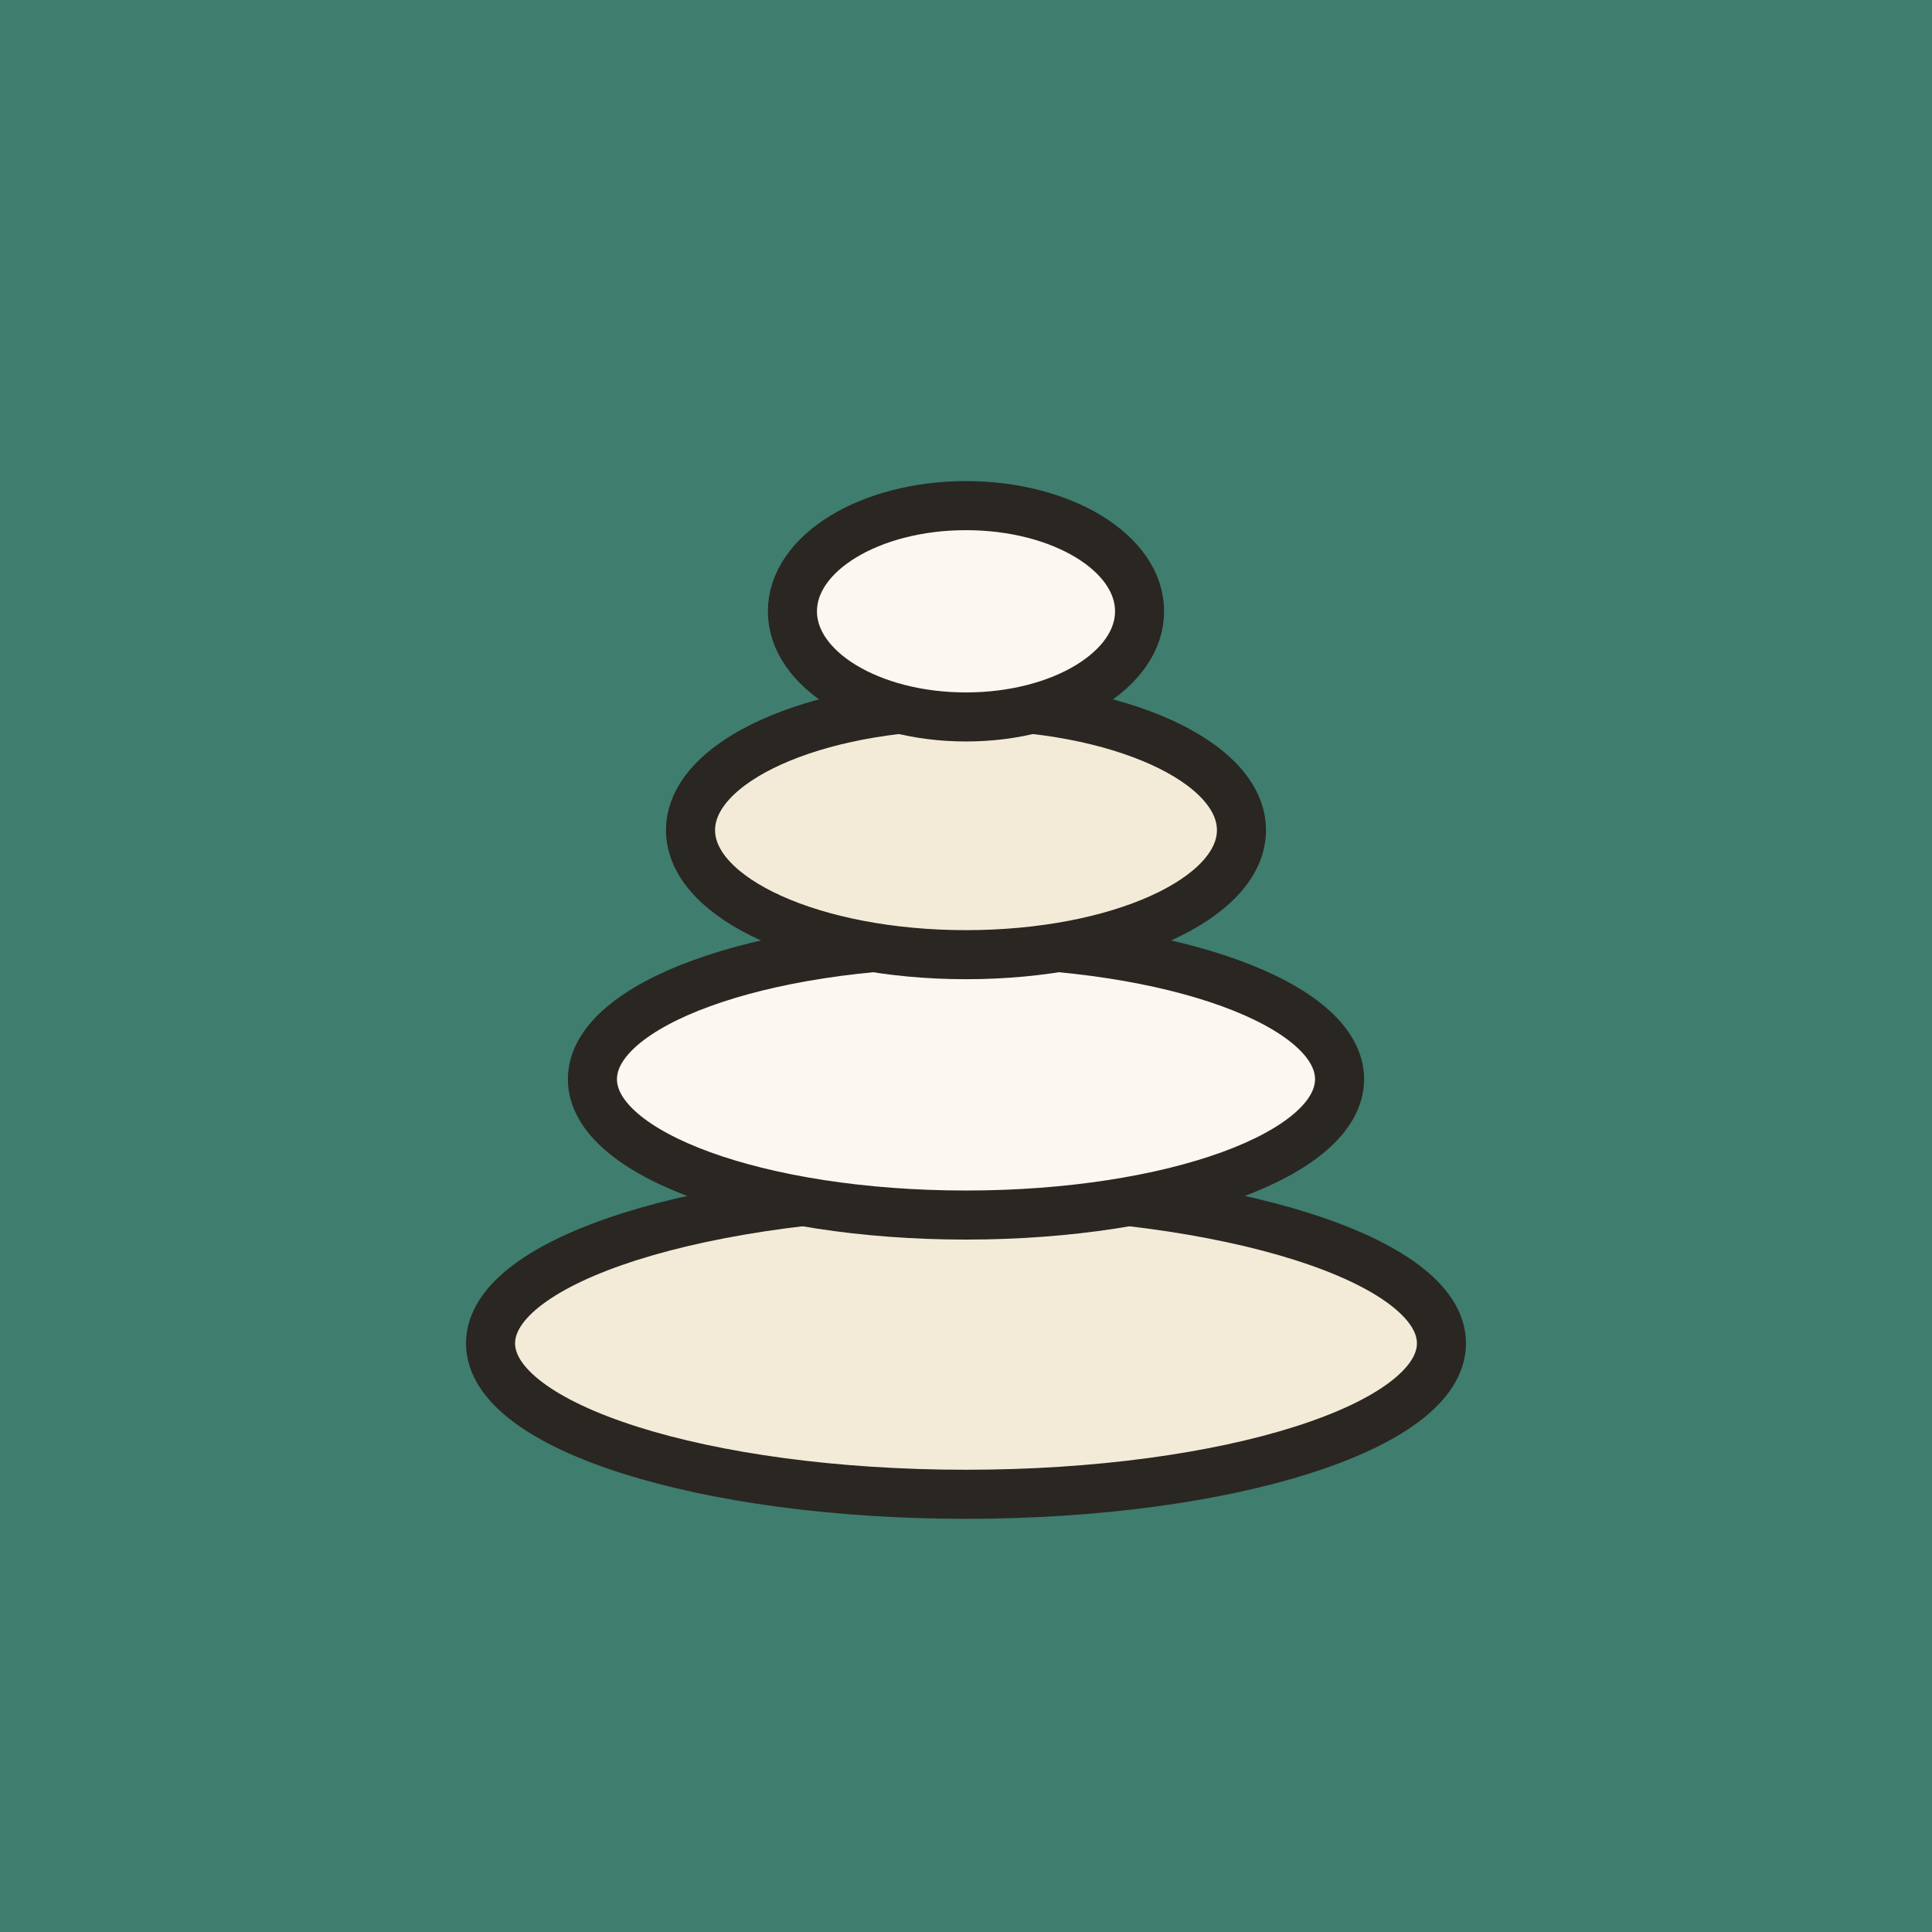
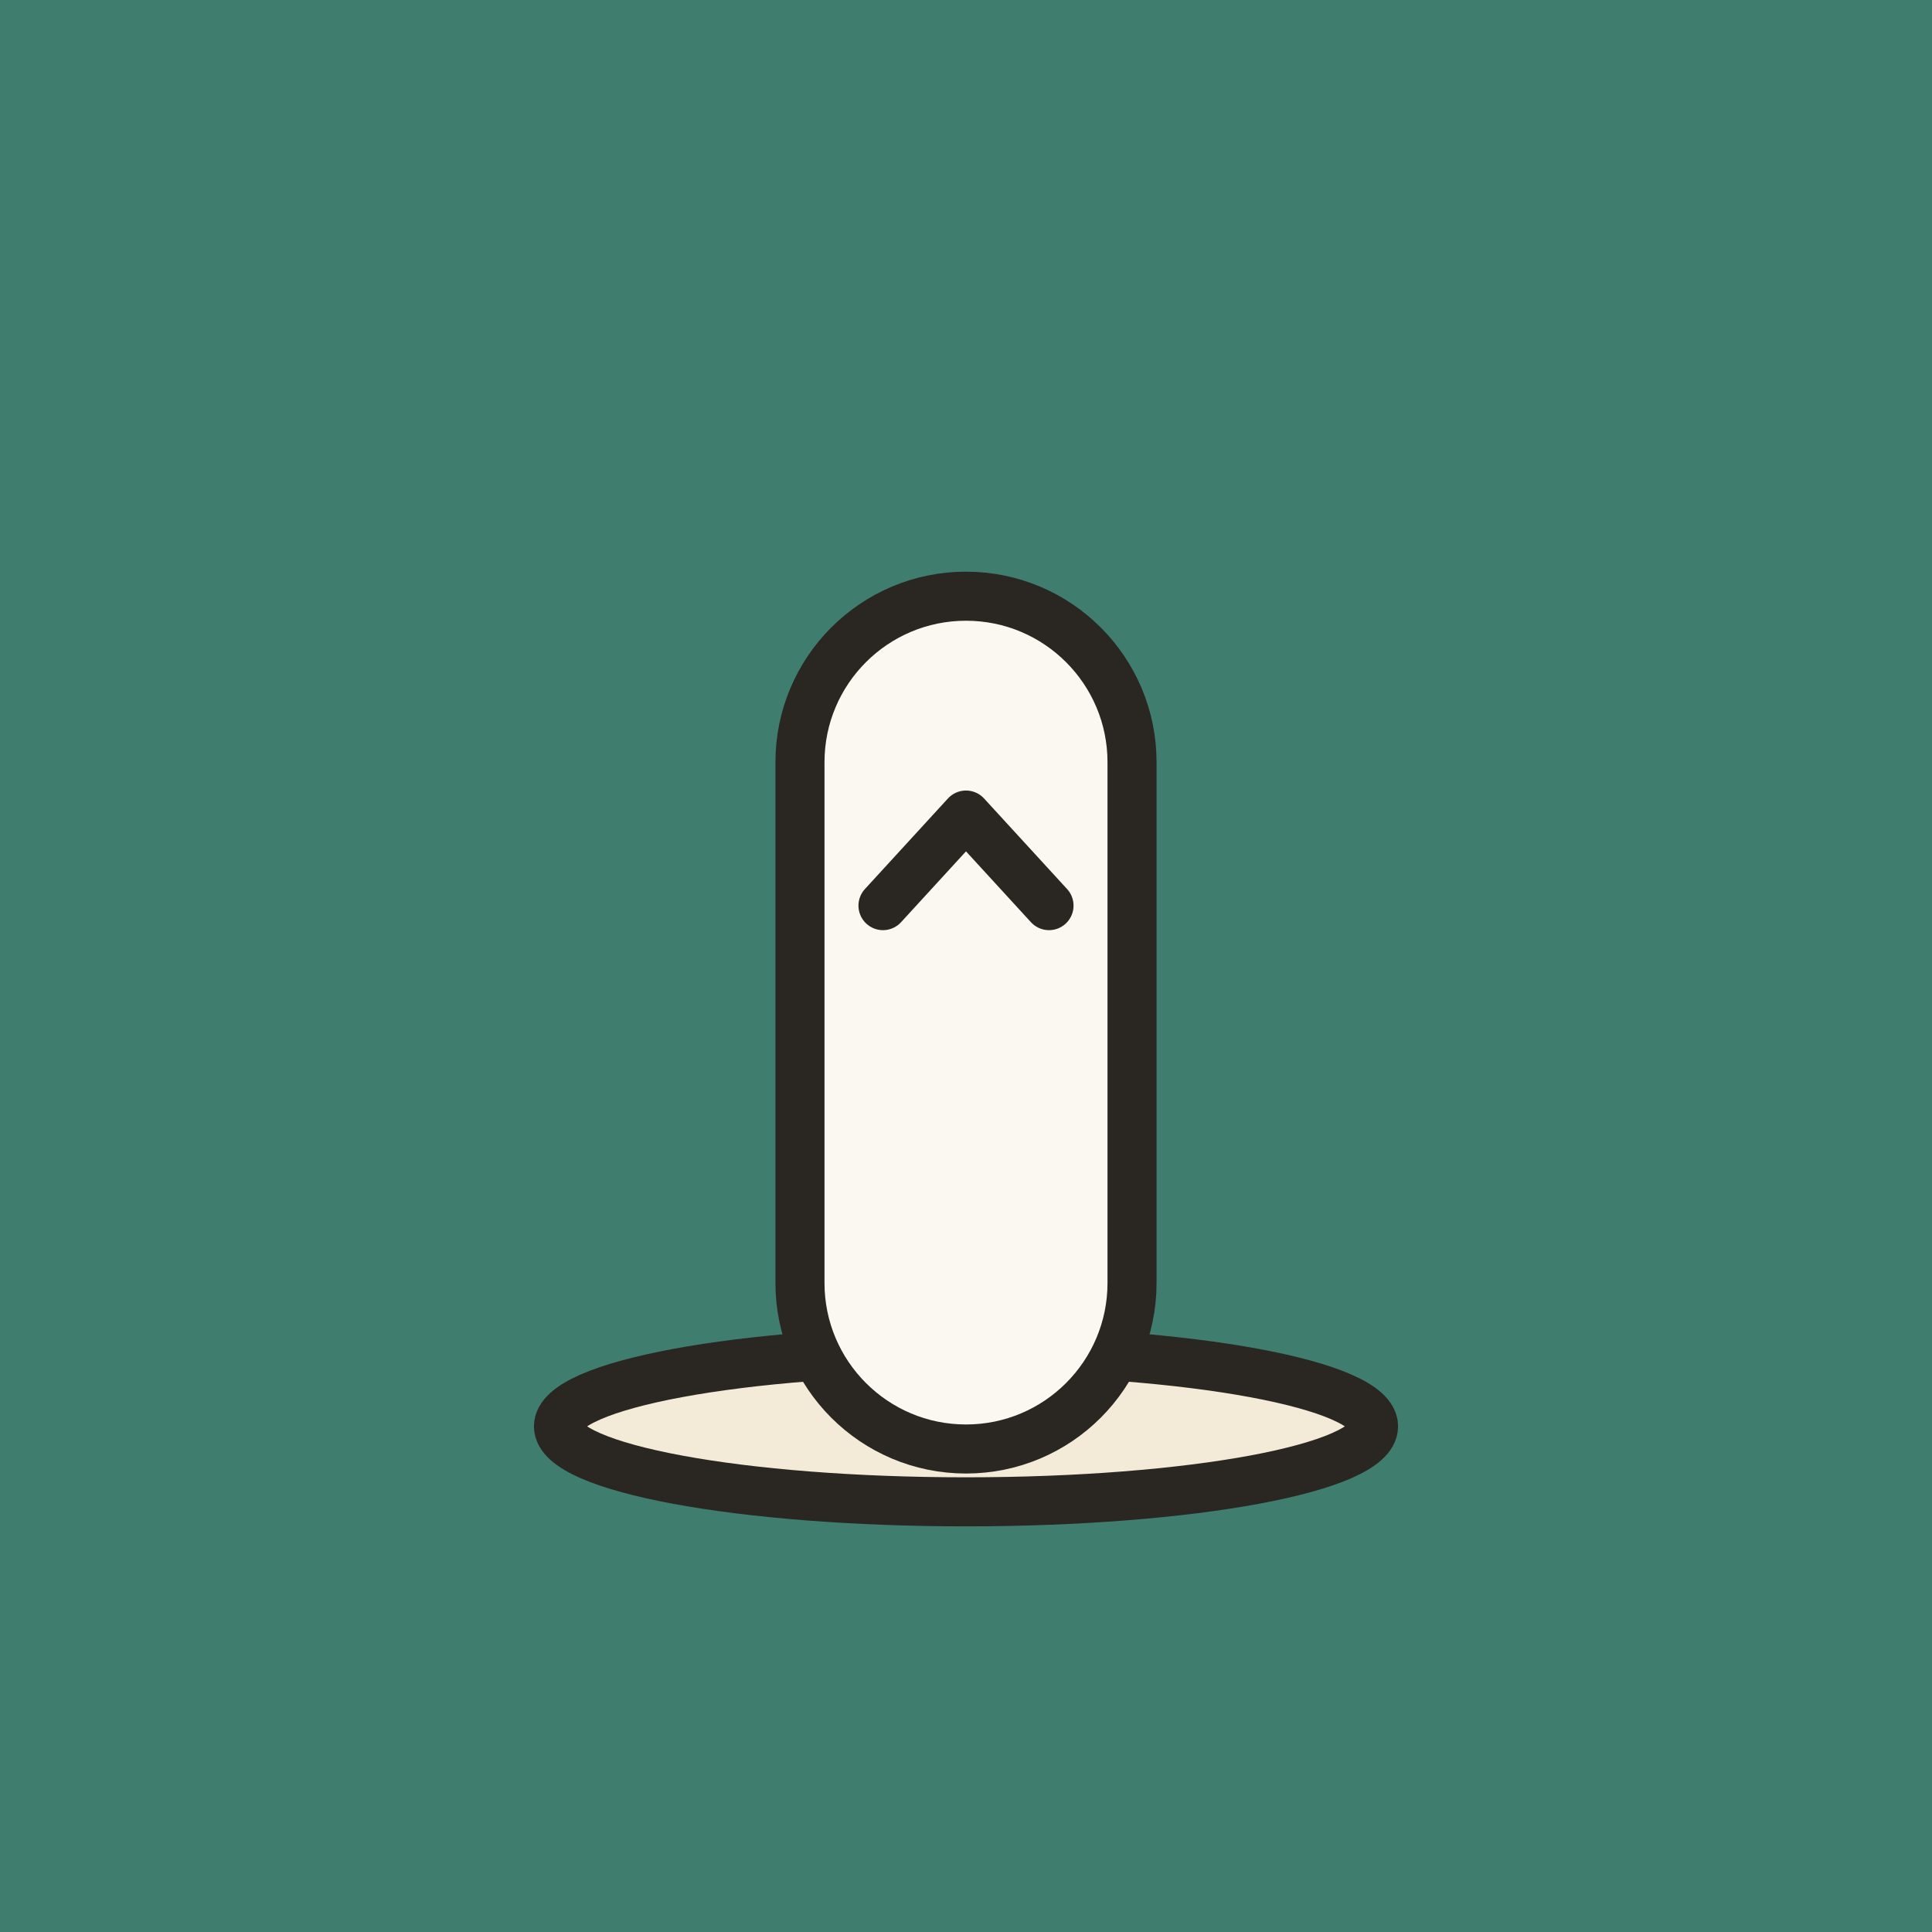
<svg xmlns="http://www.w3.org/2000/svg" viewBox="0 0 512 512" width="512" height="512">
  <rect width="512" height="512" fill="#3f7d6e" />
-   <g stroke="#2a2622" stroke-width="13">
-     <ellipse cx="256" cy="356" rx="126" ry="40" fill="#f3ebd7" />
-     <ellipse cx="256" cy="286" rx="99" ry="36" fill="#fbf8f1" />
-     <ellipse cx="256" cy="220" rx="73" ry="33" fill="#f3ebd7" />
-     <ellipse cx="256" cy="162" rx="46" ry="28" fill="#fbf8f1" />
+   <g stroke="#2a2622" stroke-width="13" stroke-linecap="round" stroke-linejoin="round">
+     <ellipse cx="256" cy="378" rx="108" ry="20" fill="#f3ebd7" />
+     <rect x="212" y="158" width="88" height="226" rx="44" fill="#fbf8f1" />
+     <path d="M234 240 L256 216 L278 240" fill="none" />
  </g>
</svg>
